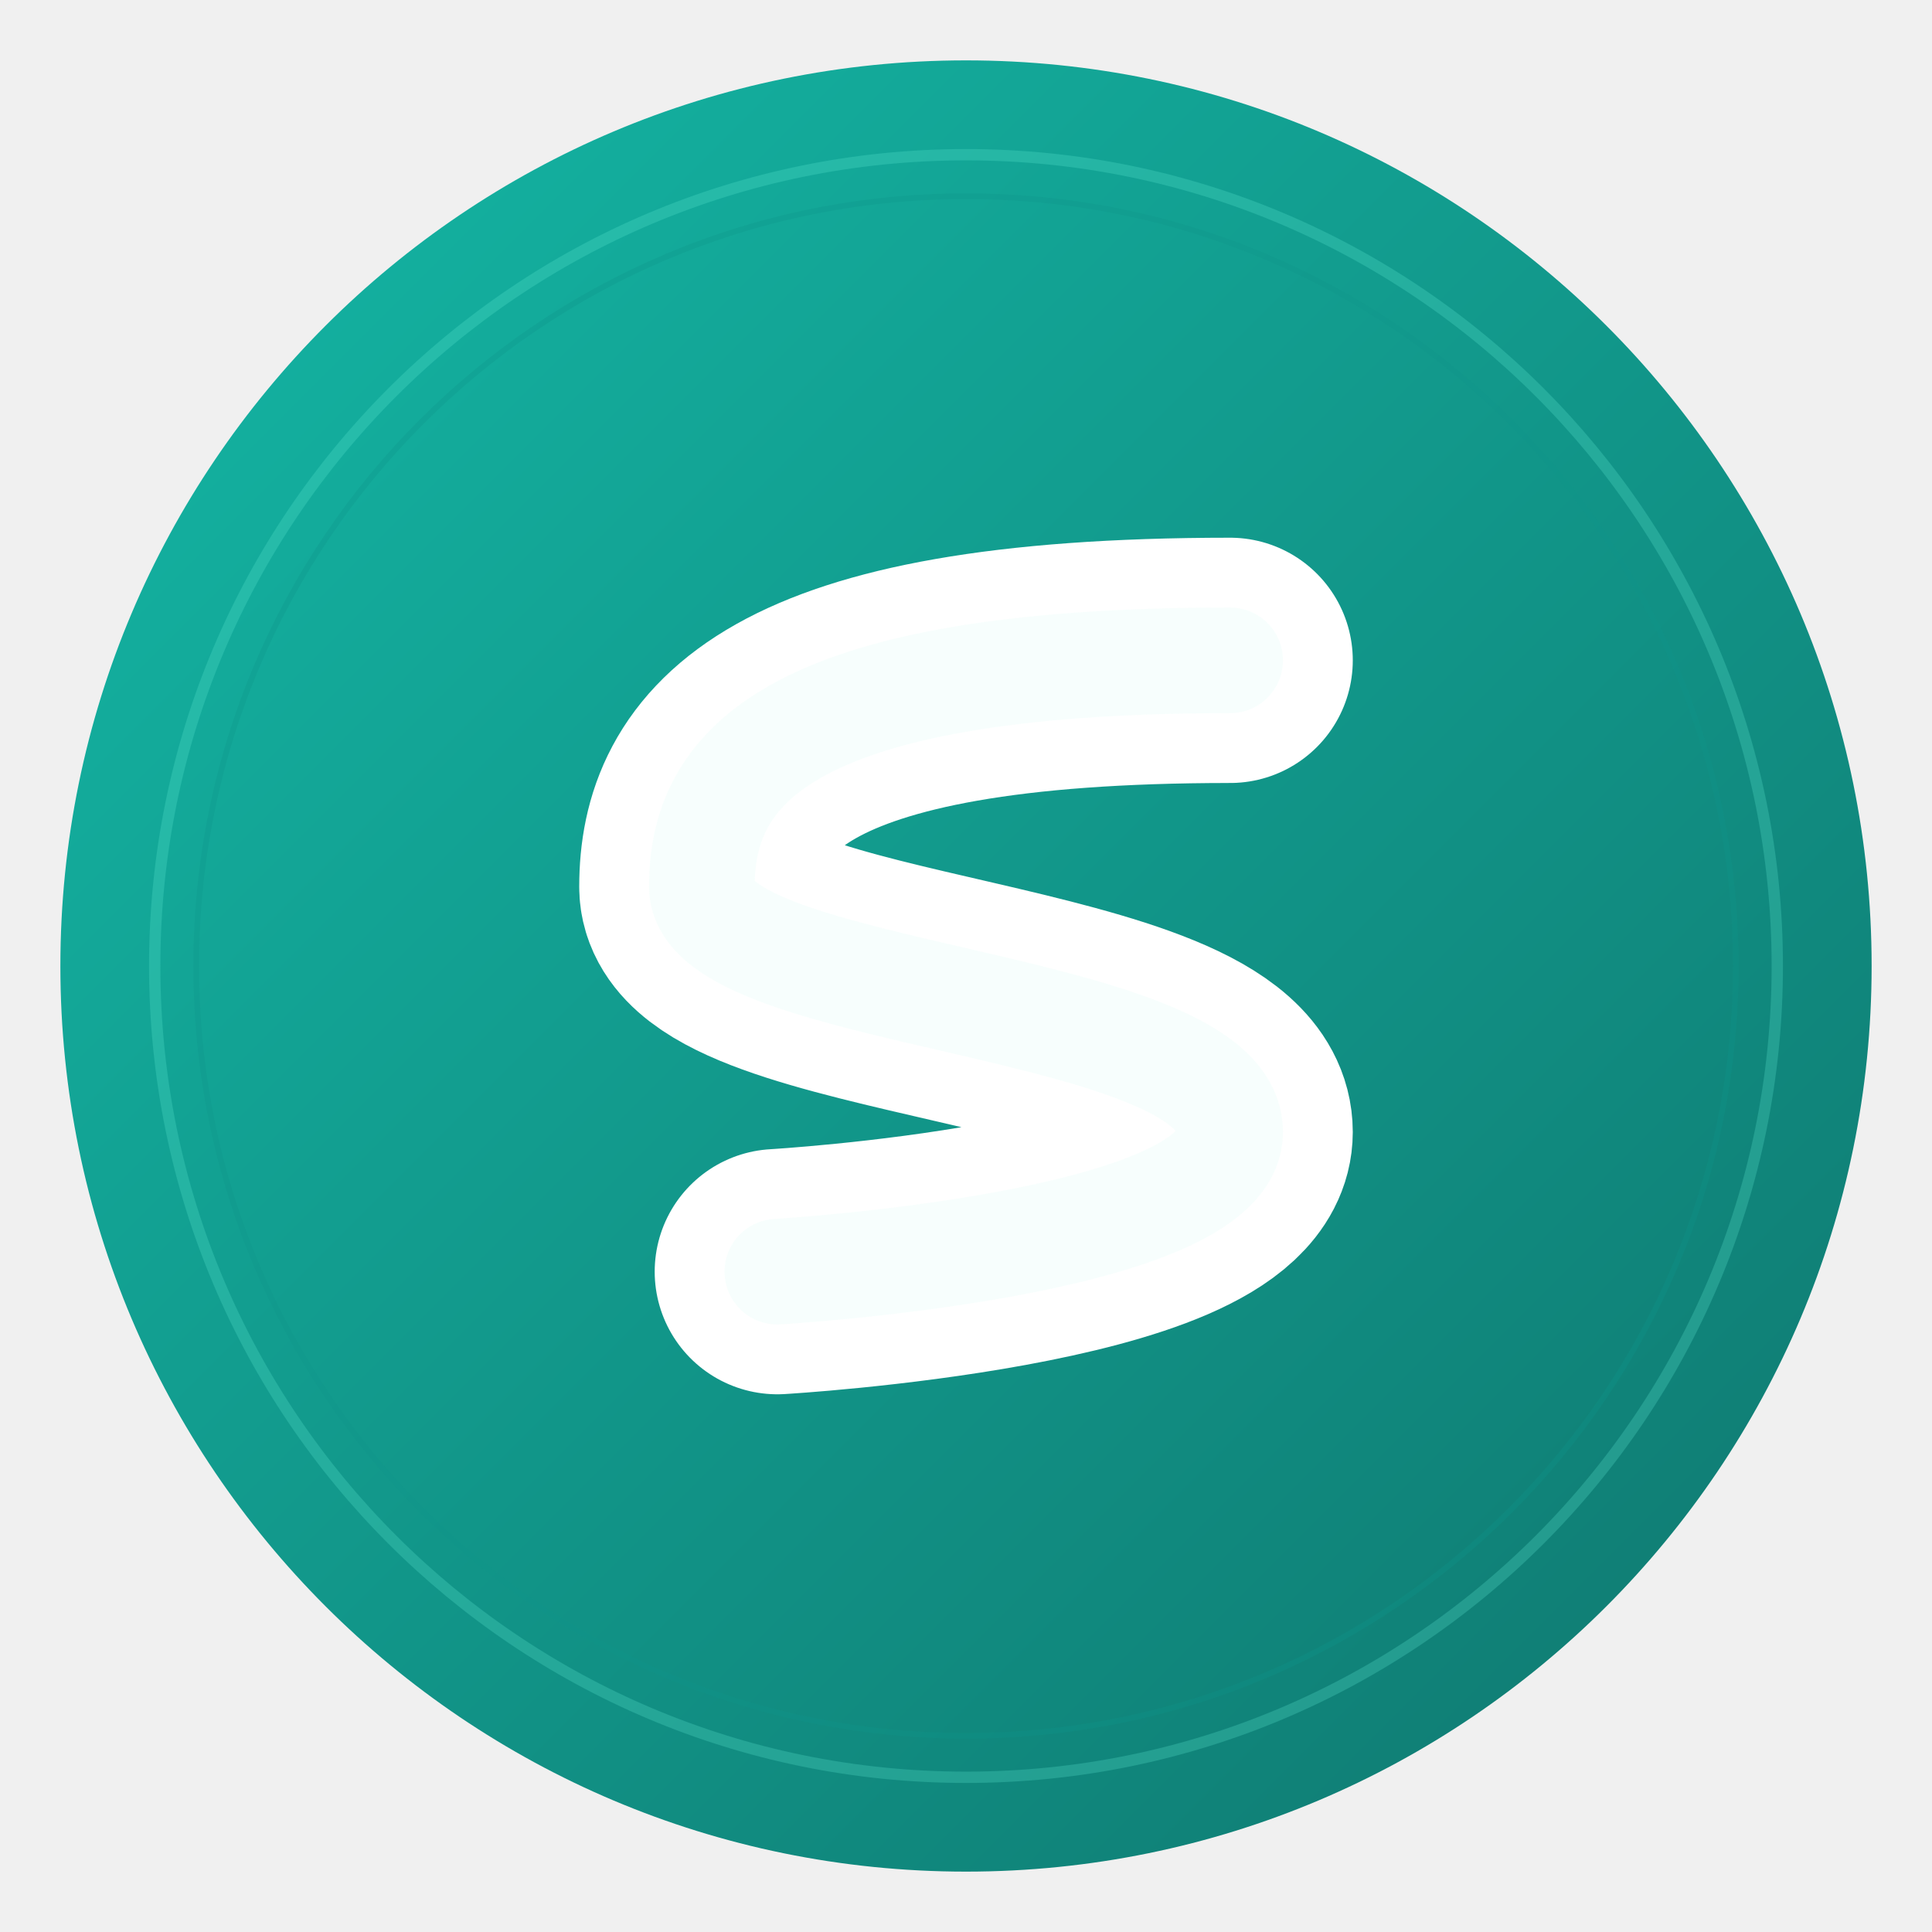
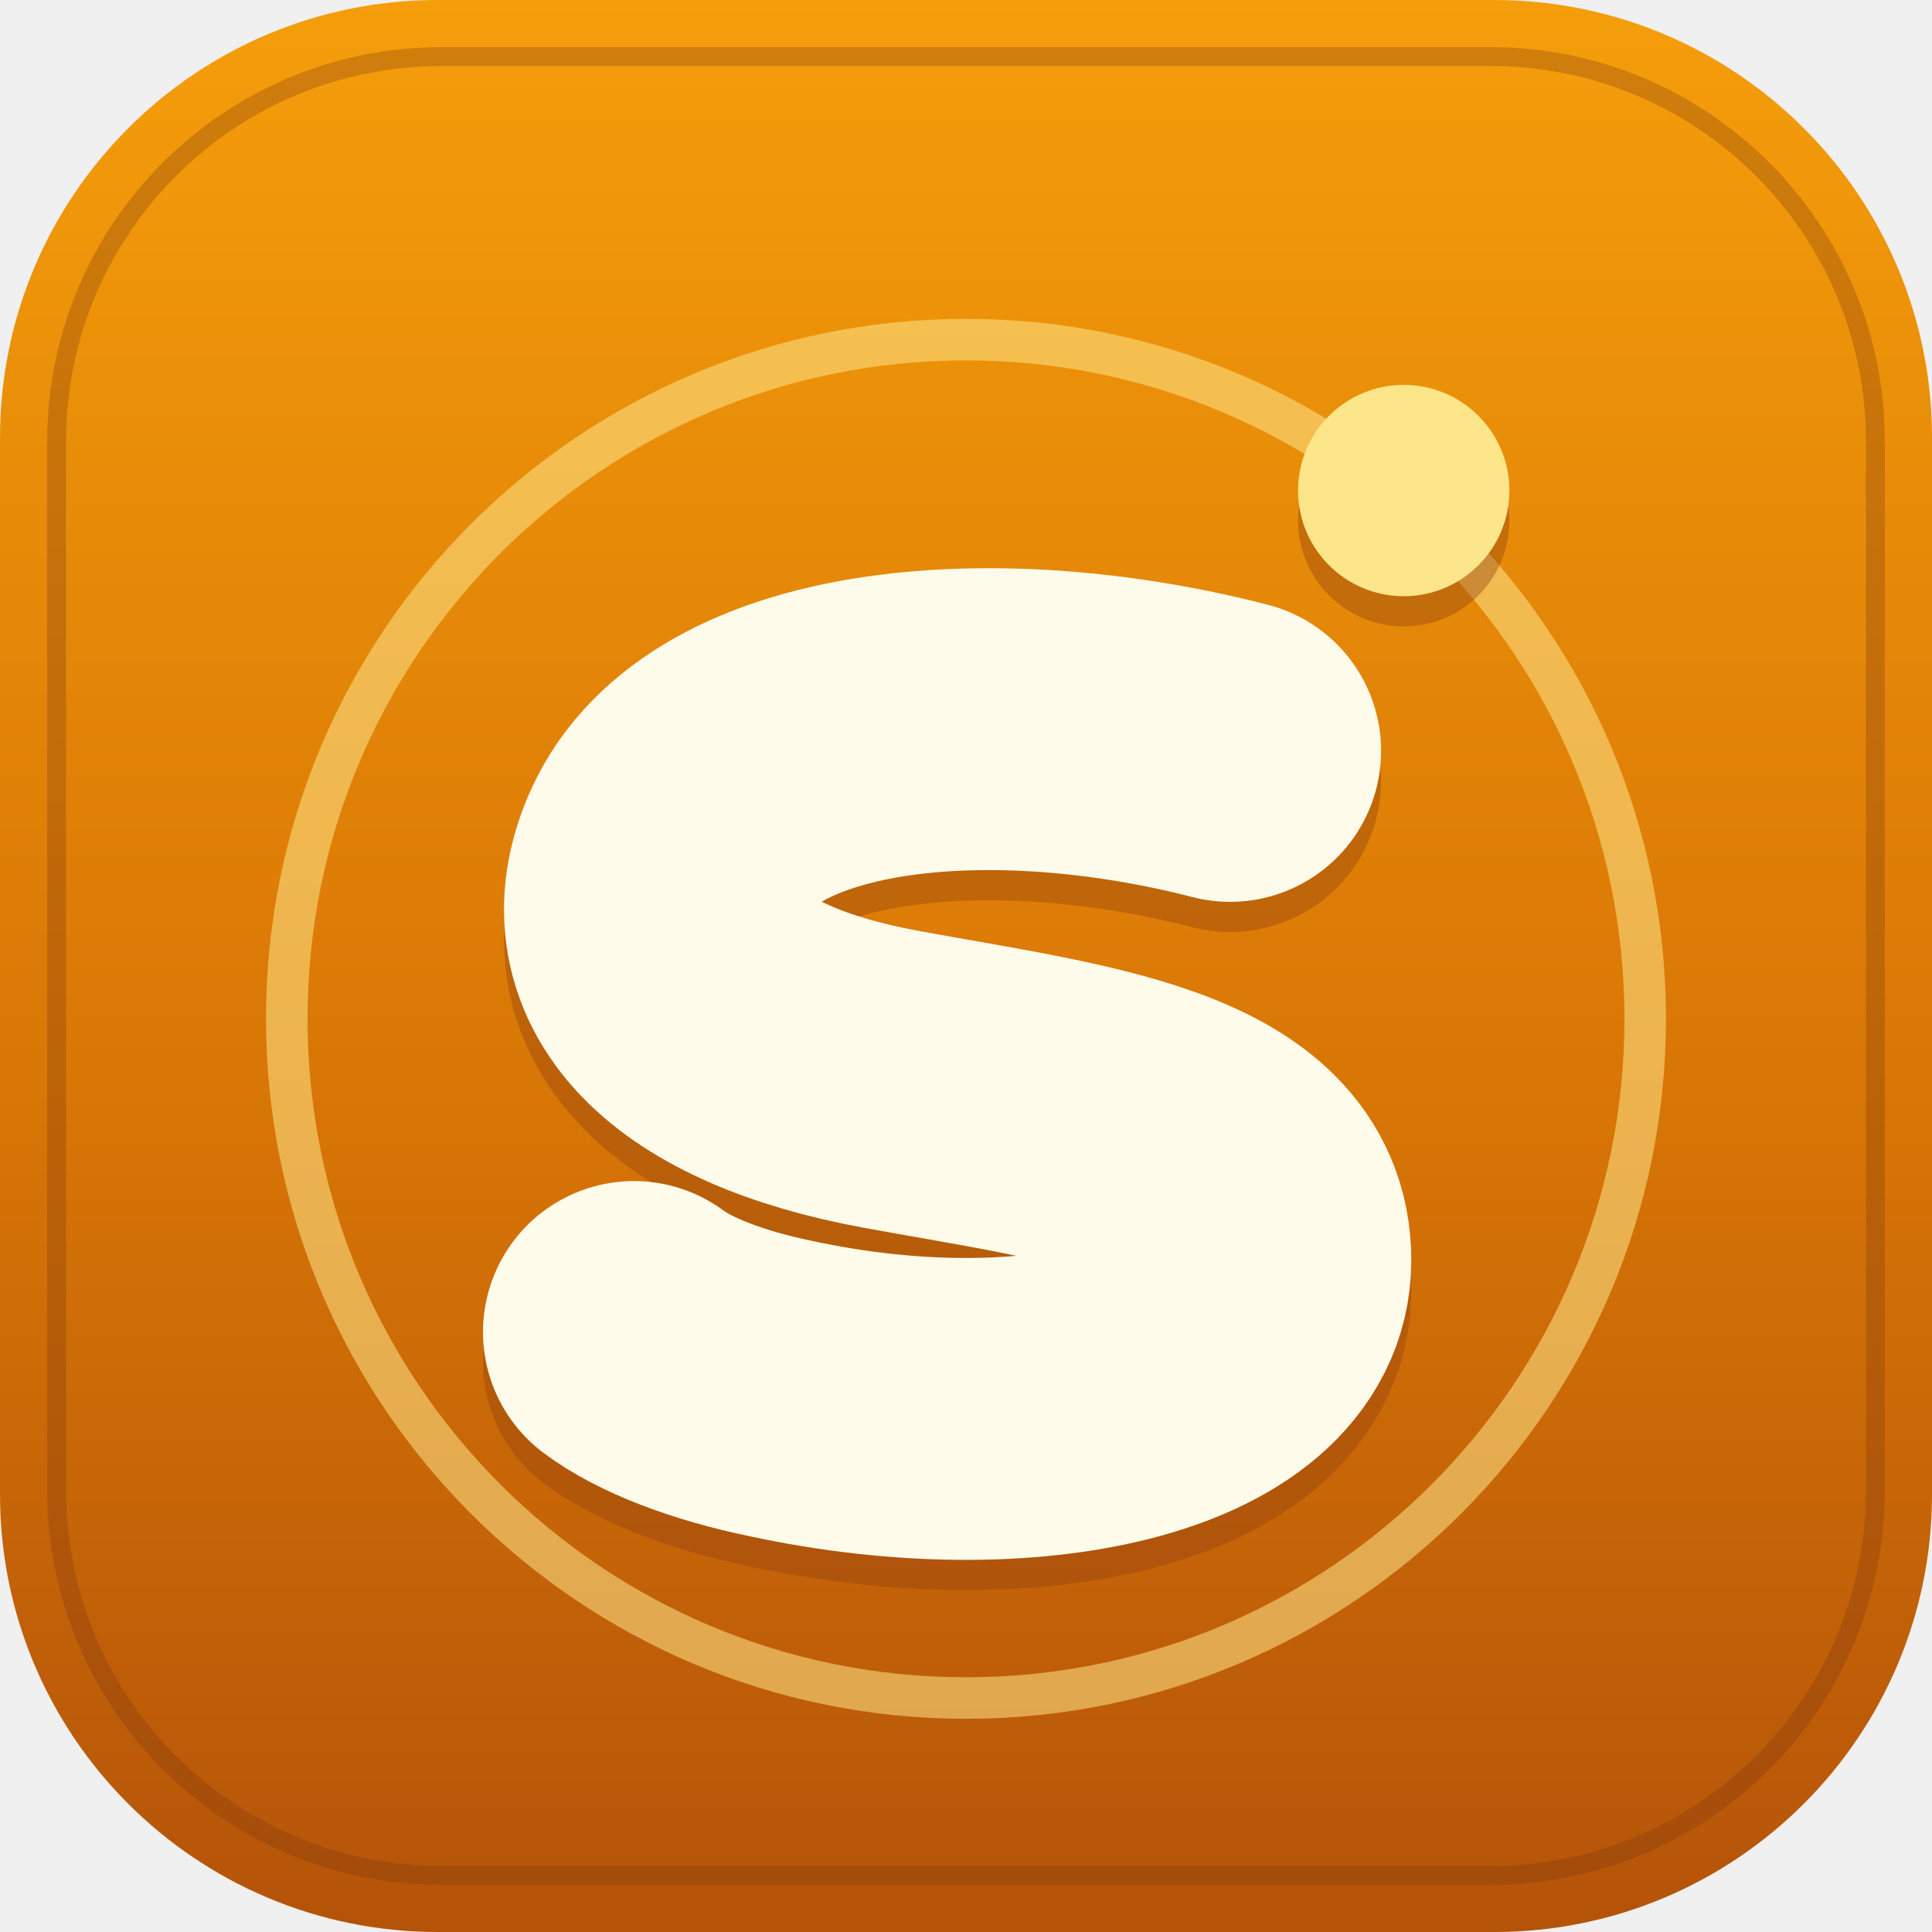
<svg xmlns="http://www.w3.org/2000/svg" width="1024" height="1024" viewBox="0 0 1024 1024">
  <defs>
-     <linearGradient id="coinGrad" x1="0" y1="0" x2="1" y2="1">
-       <stop offset="0%" stop-color="#14b8a6" />
-       <stop offset="100%" stop-color="#0f766e" />
+     <linearGradient id="tileGrad" x1="0" y1="0" x2="0" y2="1">
+       <stop offset="0" stop-color="#F59E0B" />
+       <stop offset="0.55" stop-color="#D97706" />
+       <stop offset="1" stop-color="#B45309" />
    </linearGradient>
  </defs>
-   <circle cx="512" cy="512" r="480" fill="url(#coinGrad)" />
-   <circle cx="512" cy="512" r="430" fill="none" stroke="#5eead4" stroke-width="6" opacity="0.25" />
-   <circle cx="512" cy="512" r="408" fill="none" stroke="#0d9488" stroke-width="3" opacity="0.3" />
-   <path d="M 652,350 C 412,350 372,410 372,470 C 372,530 652,530 652,600 C 652,660 412,674 412,674" fill="none" stroke="#ffffff" stroke-width="130" stroke-linecap="round" stroke-linejoin="round" />
-   <path d="M 652,350 C 412,350 372,410 372,470 C 372,530 652,530 652,600 C 652,660 412,674 412,674" fill="none" stroke="#ccfbf1" stroke-width="56" stroke-linecap="round" stroke-linejoin="round" opacity="0.15" />
+   <rect x="0" y="0" width="1024" height="1024" rx="232" fill="url(#tileGrad)" />
+   <rect x="30" y="30" width="964" height="964" rx="204" fill="none" stroke="#78350F" stroke-width="10" opacity="0.30" />
+   <circle cx="512" cy="540" r="360" fill="none" stroke="#FDE68A" stroke-width="22" opacity="0.55" />
+   <path d="M 652 398            C 528 366, 392 378, 356 448            C 326 508, 374 554, 472 572            C 570 590, 668 600, 668 668            C 668 736, 544 764, 414 736            C 380 729, 352 718, 336 706" fill="none" stroke="#92400E" stroke-width="160" stroke-linecap="round" stroke-linejoin="round" opacity="0.40" transform="translate(0 16)" />
+   <path d="M 652 398            C 528 366, 392 378, 356 448            C 326 508, 374 554, 472 572            C 570 590, 668 600, 668 668            C 668 736, 544 764, 414 736            C 380 729, 352 718, 336 706" fill="none" stroke="#FFFBEB" stroke-width="160" stroke-linecap="round" stroke-linejoin="round" />
+   <circle cx="744" cy="276" r="56" fill="#92400E" opacity="0.40" />
+   <circle cx="744" cy="260" r="56" fill="#FDE68A" />
</svg>
